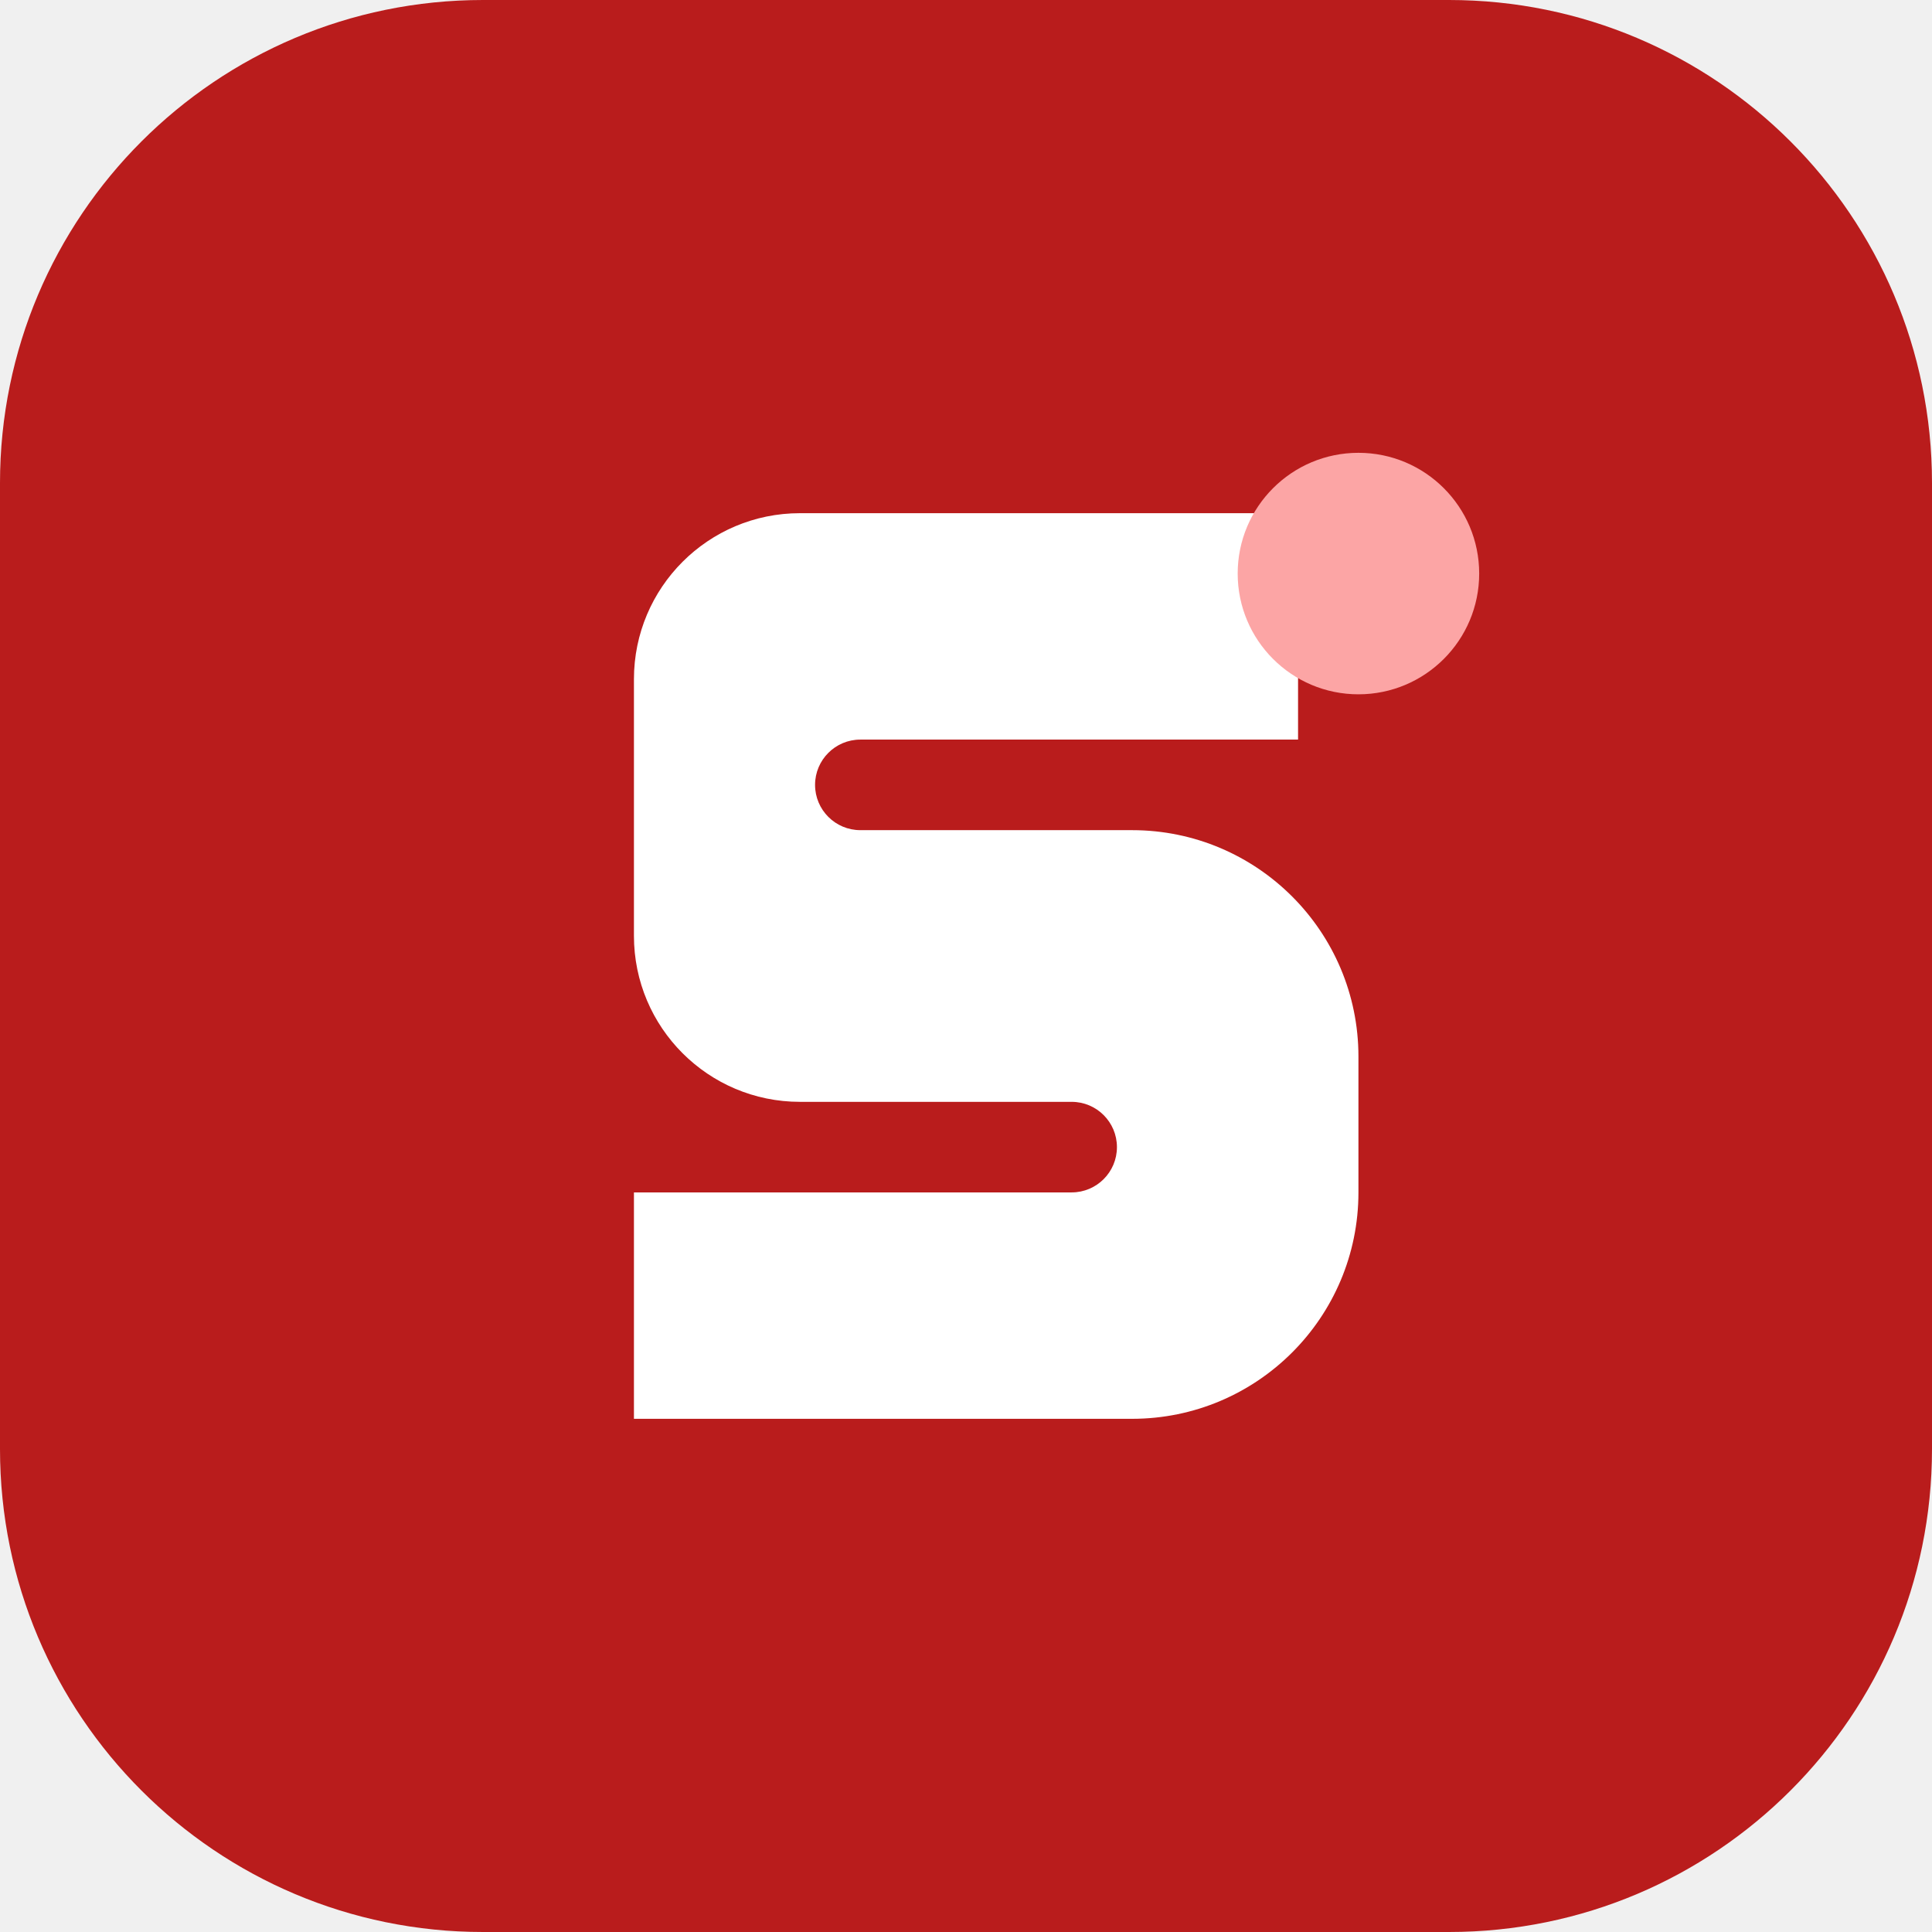
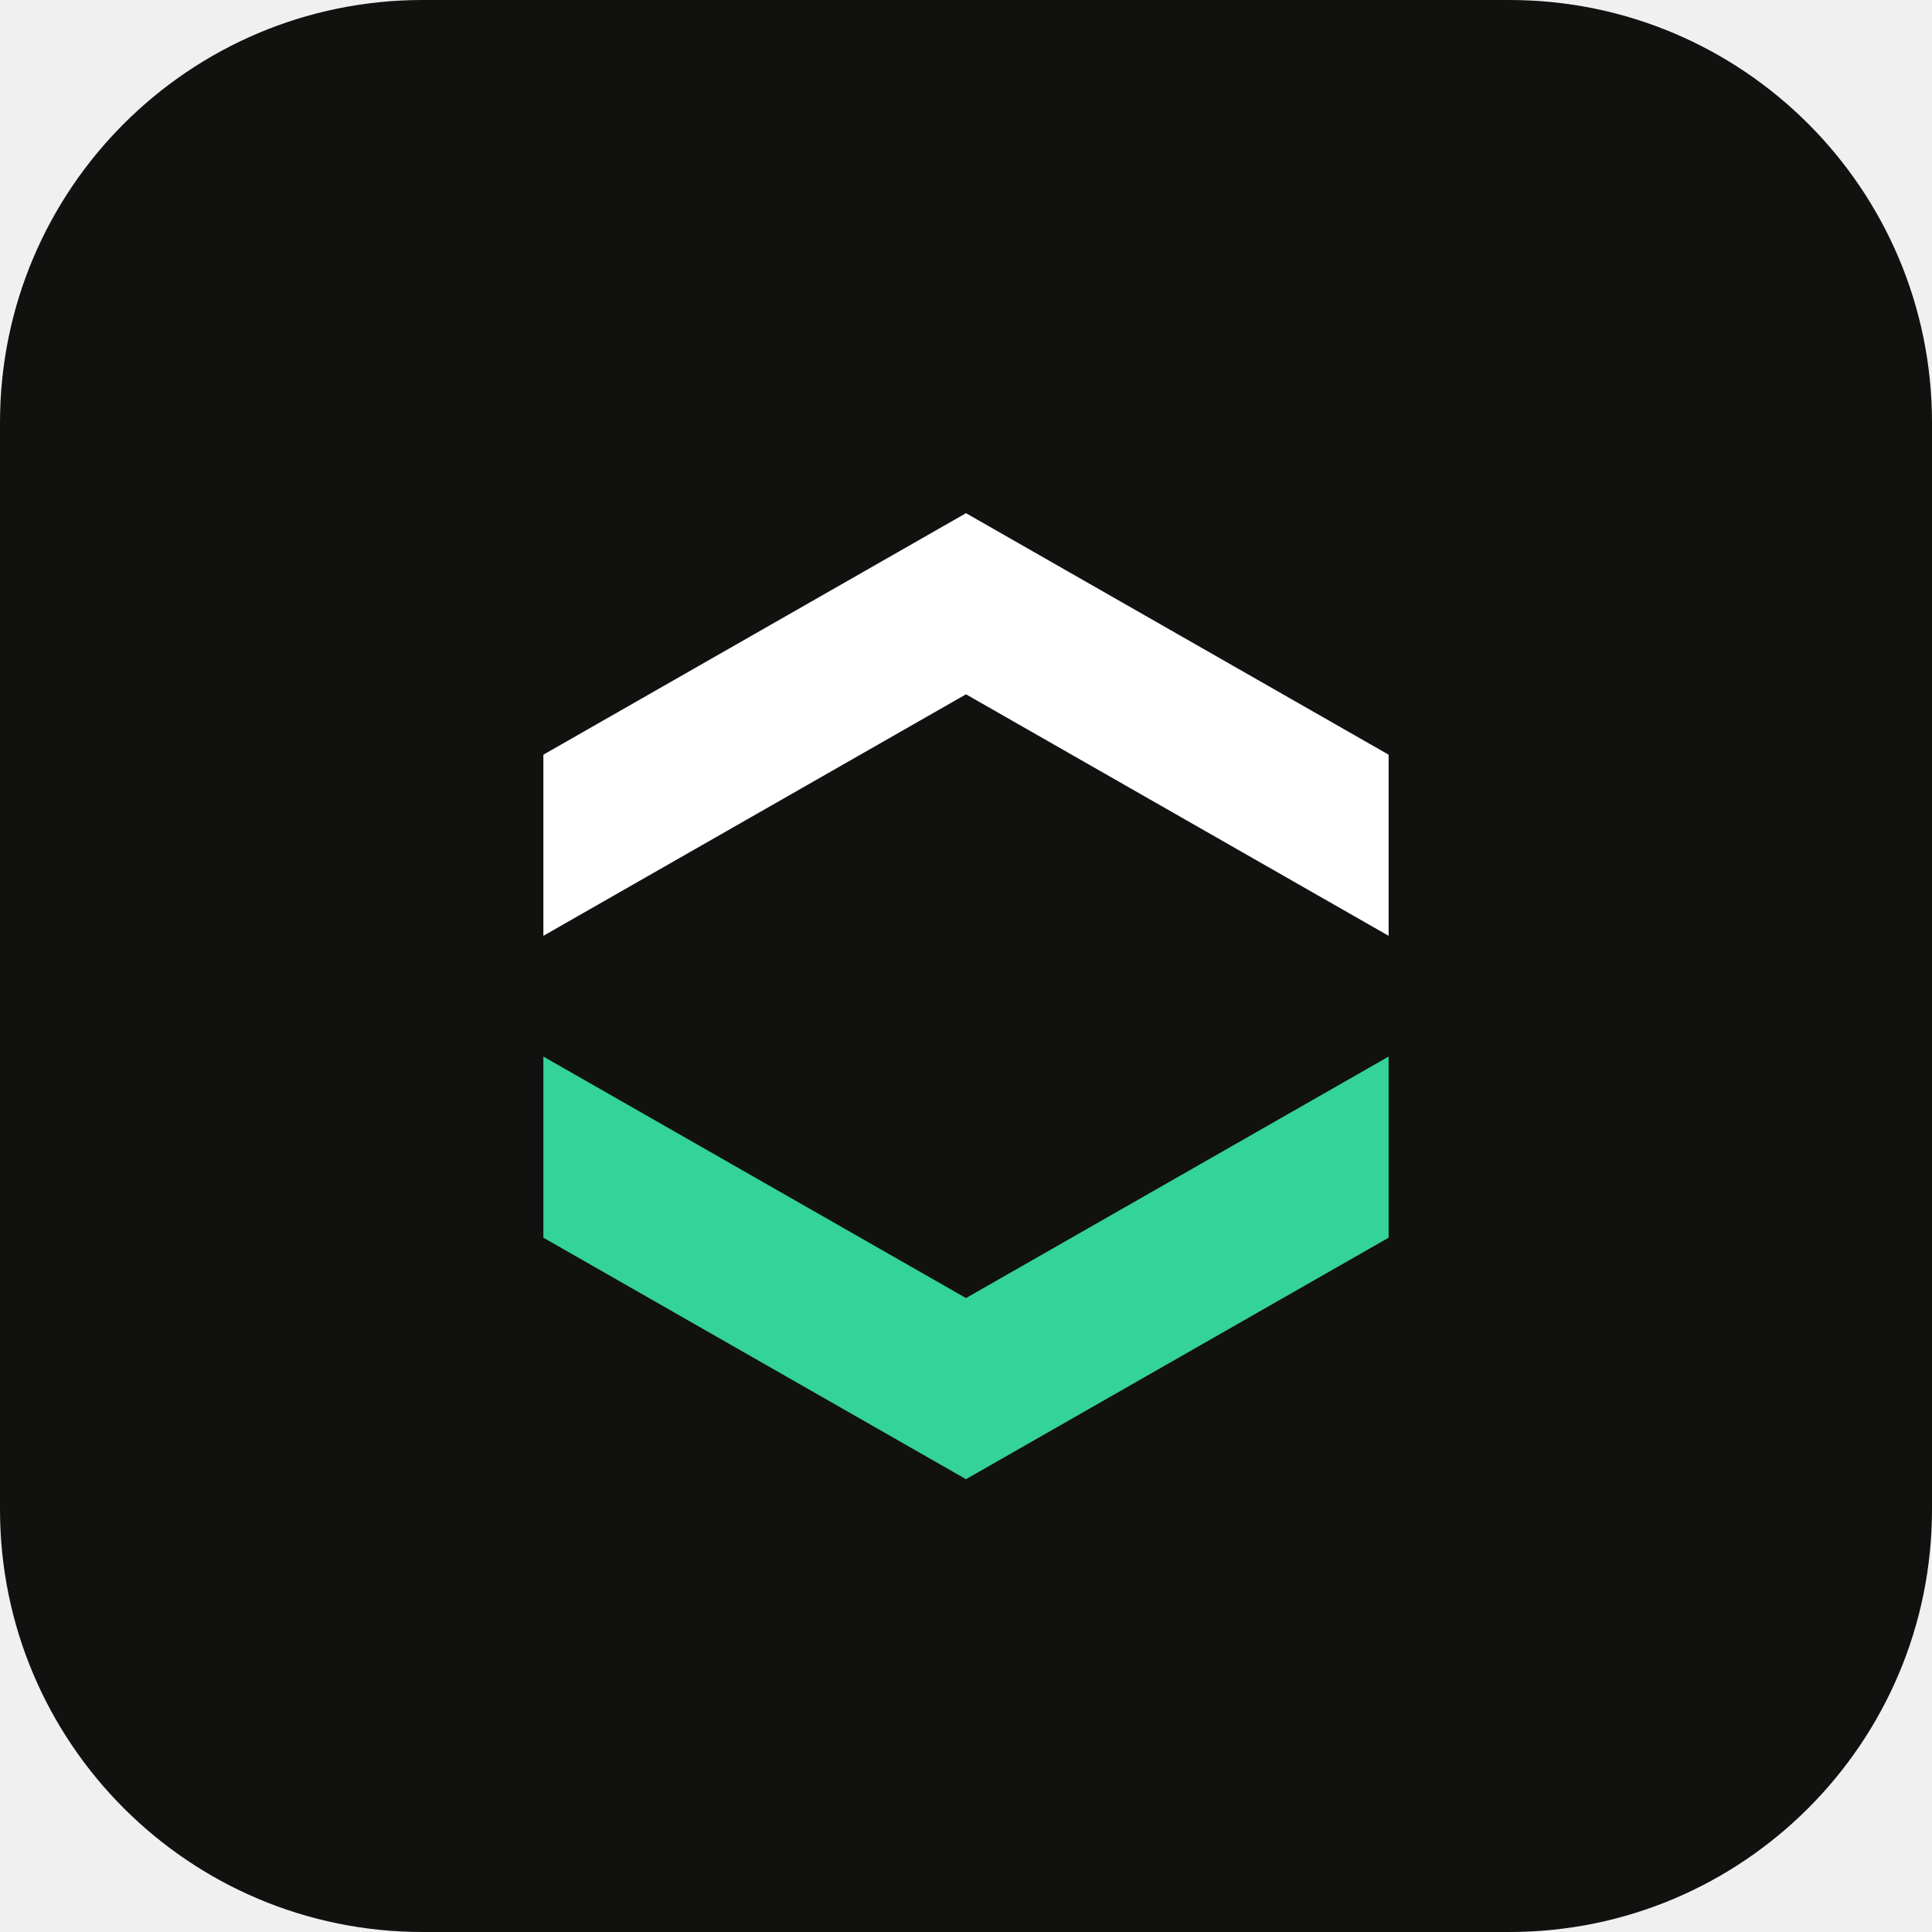
<svg xmlns="http://www.w3.org/2000/svg" viewBox="0 0 32 32" fill="none">
-   <rect width="32" height="32" rx="8" fill="#B91C1C" />
-   <path d="M10.5 11.25C10.5 9.731 11.731 8.5 13.25 8.5H21.5V12.25H14.25C13.836 12.25 13.5 12.586 13.5 13C13.5 13.414 13.836 13.75 14.25 13.75H18.75C20.821 13.75 22.5 15.429 22.5 17.5V19.75C22.5 21.821 20.821 23.5 18.75 23.5H10.5V19.75H17.75C18.164 19.75 18.5 19.414 18.5 19C18.5 18.586 18.164 18.25 17.75 18.25H13.25C11.731 18.25 10.5 17.019 10.5 15.5V11.25Z" fill="#FFFFFF" />
-   <circle cx="22.5" cy="9.5" r="2" fill="#FCA5A5" />
+   <rect width="32" height="32" rx="7" fill="#111110" />
+   <path d="M9 12.5L16 8.5L23 12.5V15.5L16 11.5L9 15.5V12.5Z" fill="#FFFFFF" />
+   <path d="M9 17.5L16 21.5L23 17.5V20.5L16 24.5L9 20.5V17.5Z" fill="#34D399" />
</svg>
